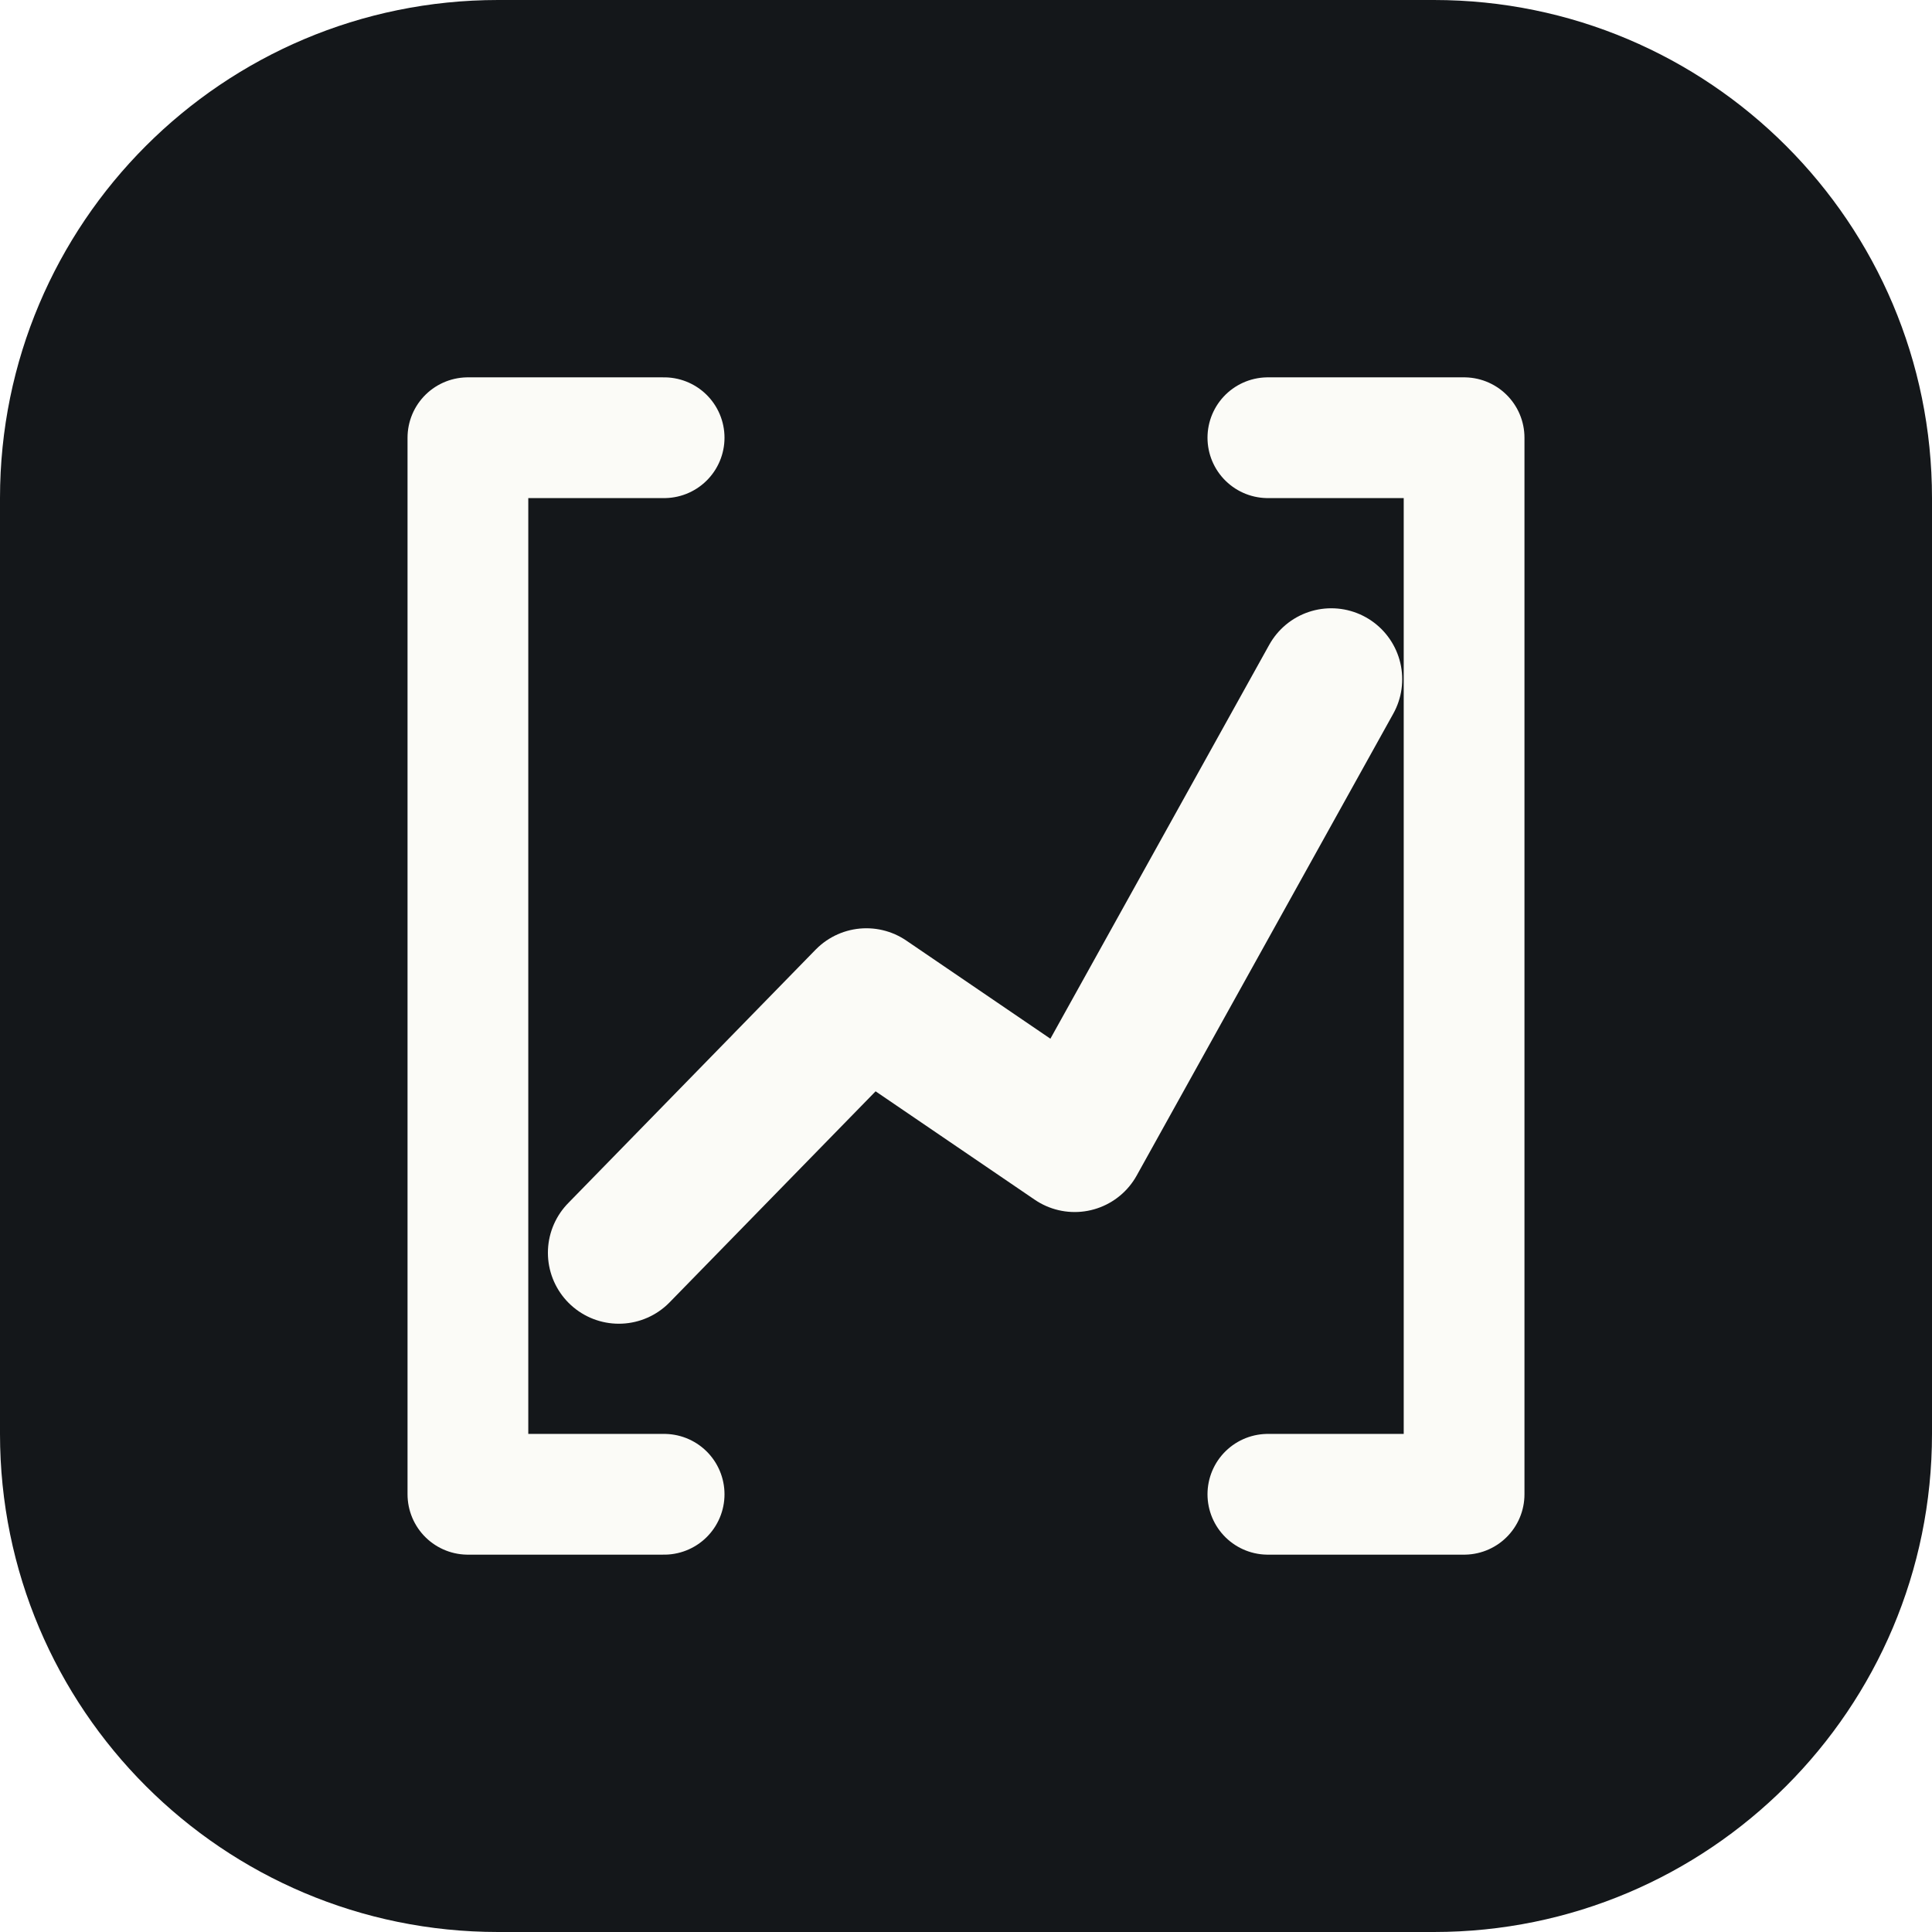
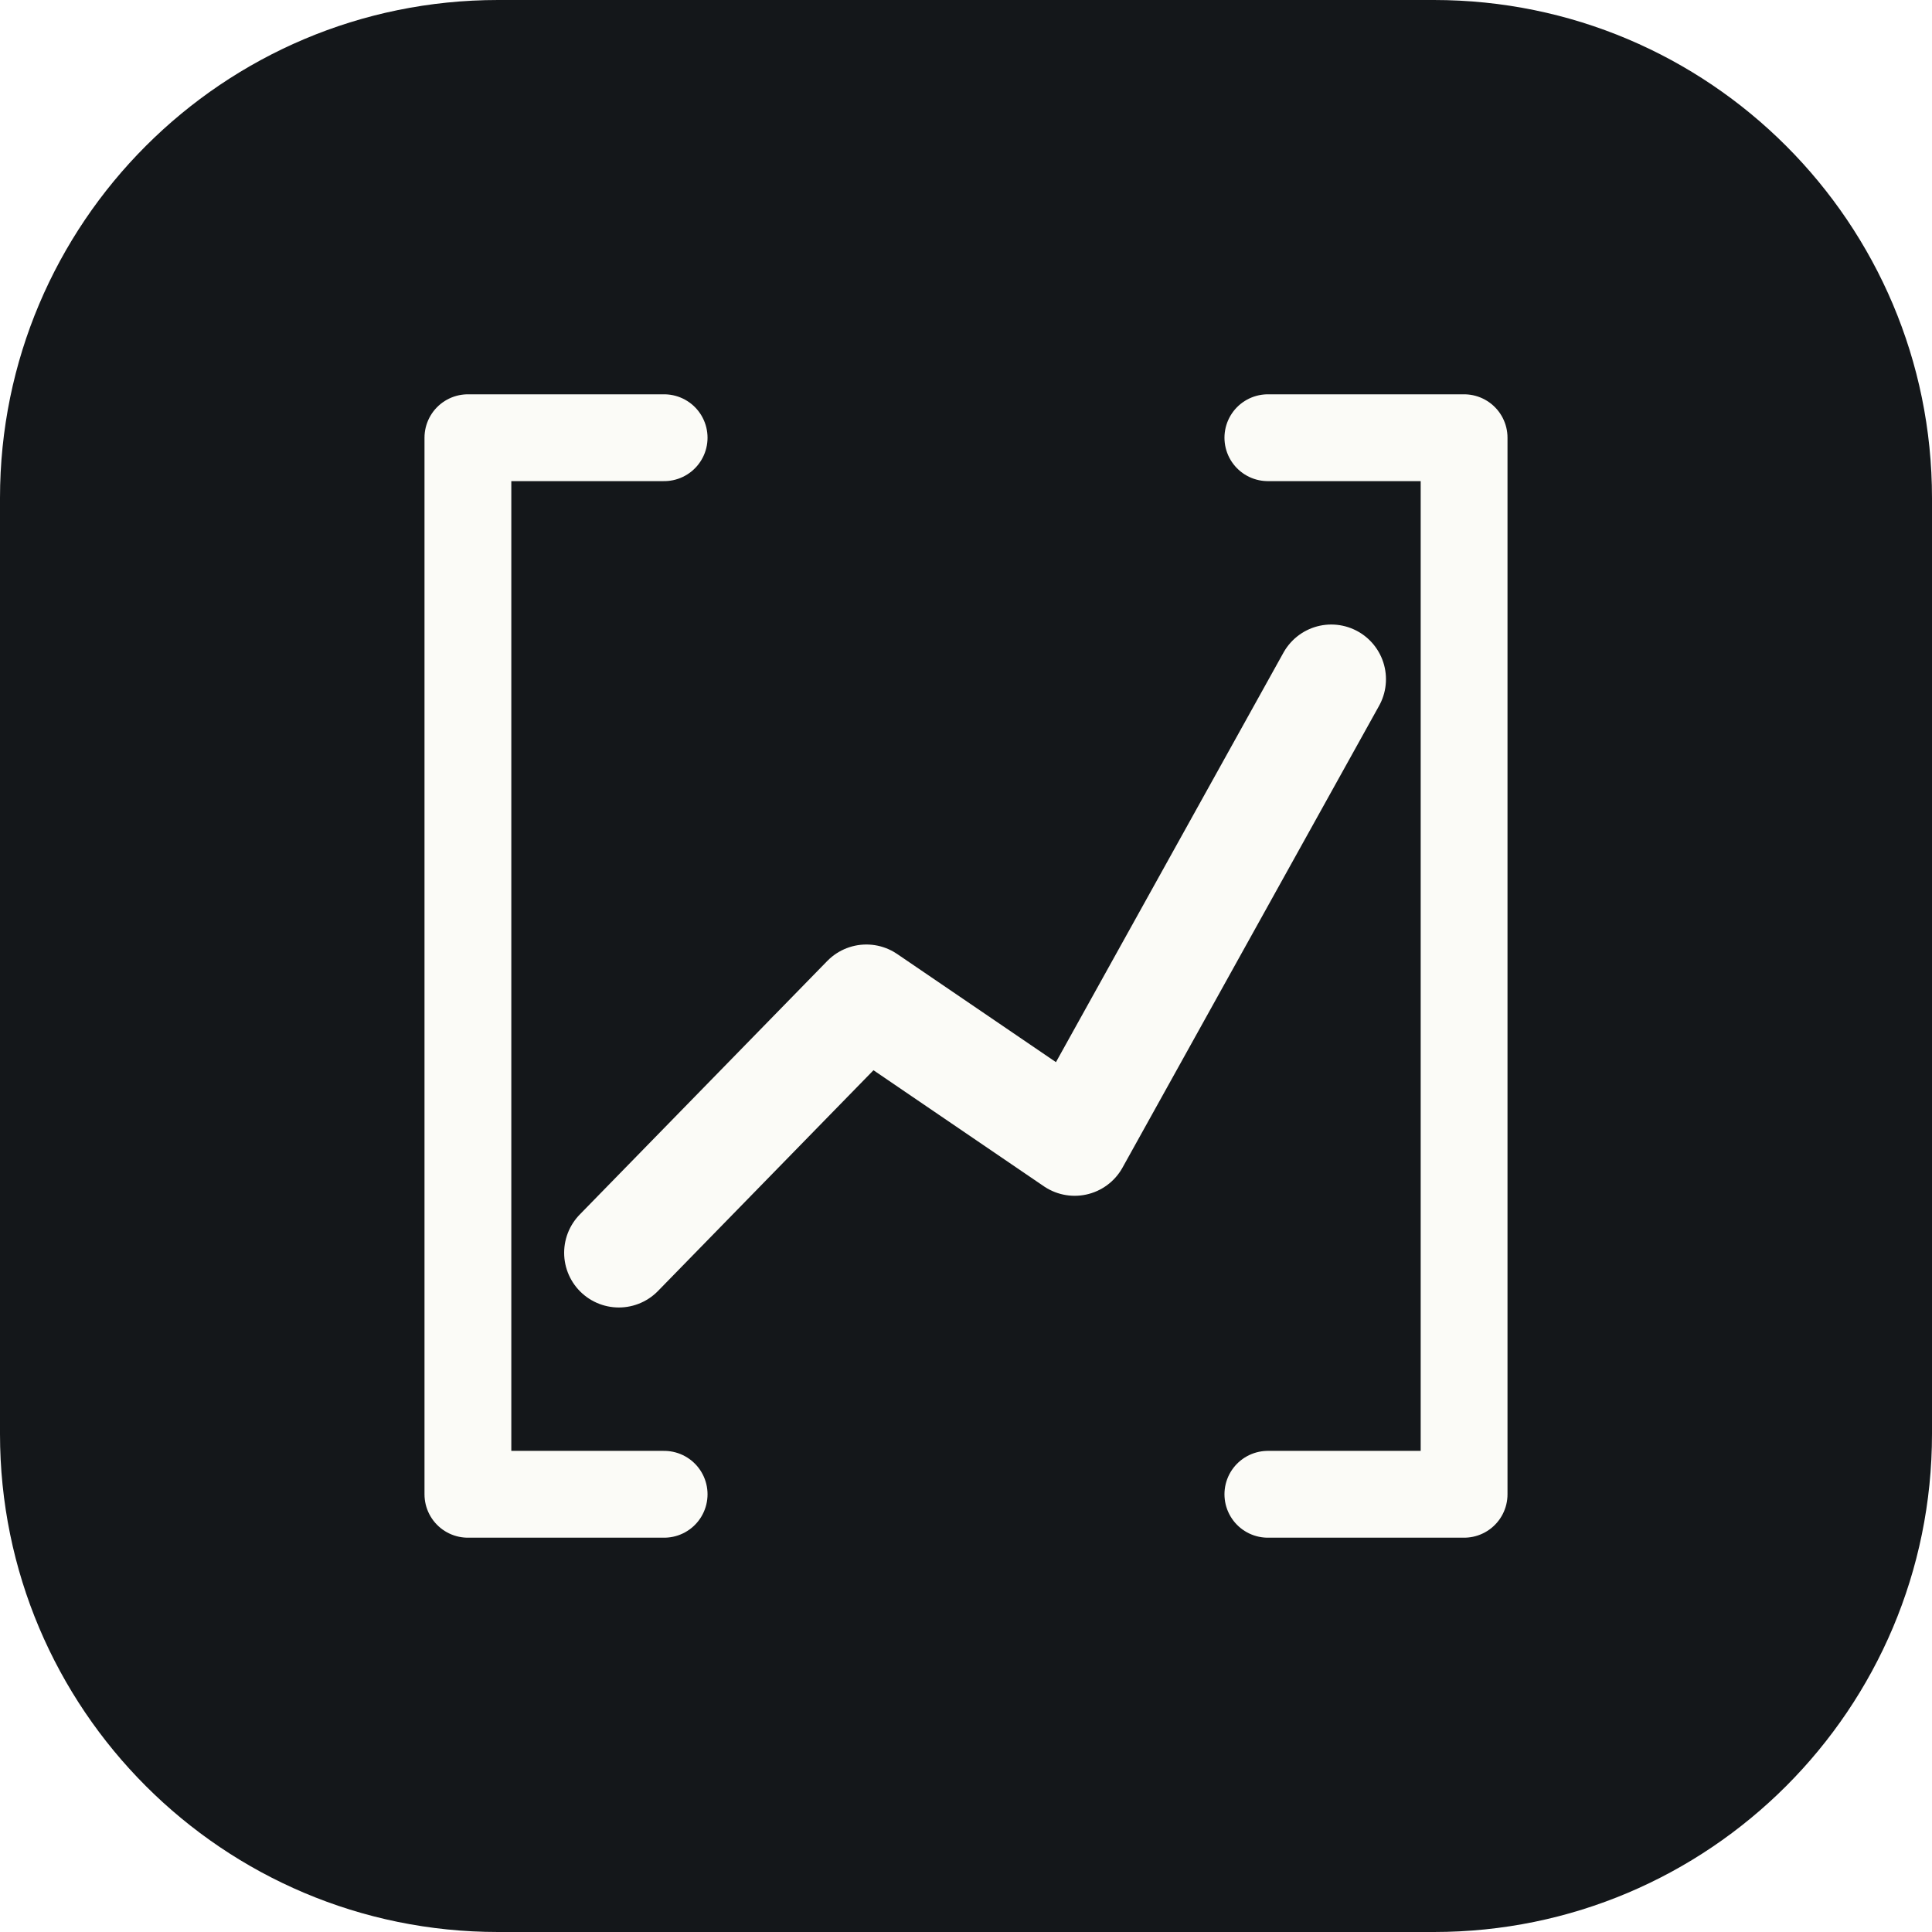
<svg xmlns="http://www.w3.org/2000/svg" viewBox="0 0 32 32" role="img" aria-label="Pollframe">
  <rect width="32" height="32" rx="8.25" fill="#14171a" />
-   <path d="M11 7.25H7.75v17.5H11M21 7.25h3.25v17.5H21" fill="none" stroke="#fbfbf7" stroke-linecap="round" stroke-linejoin="round" stroke-width="2" />
-   <path d="m10.25 20.75 4.1-4.2 3.45 2.35 4.25-7.65" fill="none" stroke="#fbfbf7" stroke-linecap="round" stroke-linejoin="round" stroke-width="2.35" />
+   <path d="M11 7.25H7.75v17.5H11M21 7.25h3.25v17.5H21" fill="none" stroke="#fbfbf7" stroke-linecap="round" stroke-linejoin="round" stroke-width="1.438" />
+   <path d="m10.25 20.75 4.1-4.2 3.45 2.35 4.25-7.65" fill="none" stroke="#fbfbf7" stroke-linecap="round" stroke-linejoin="round" stroke-width="1.812" />
</svg>
